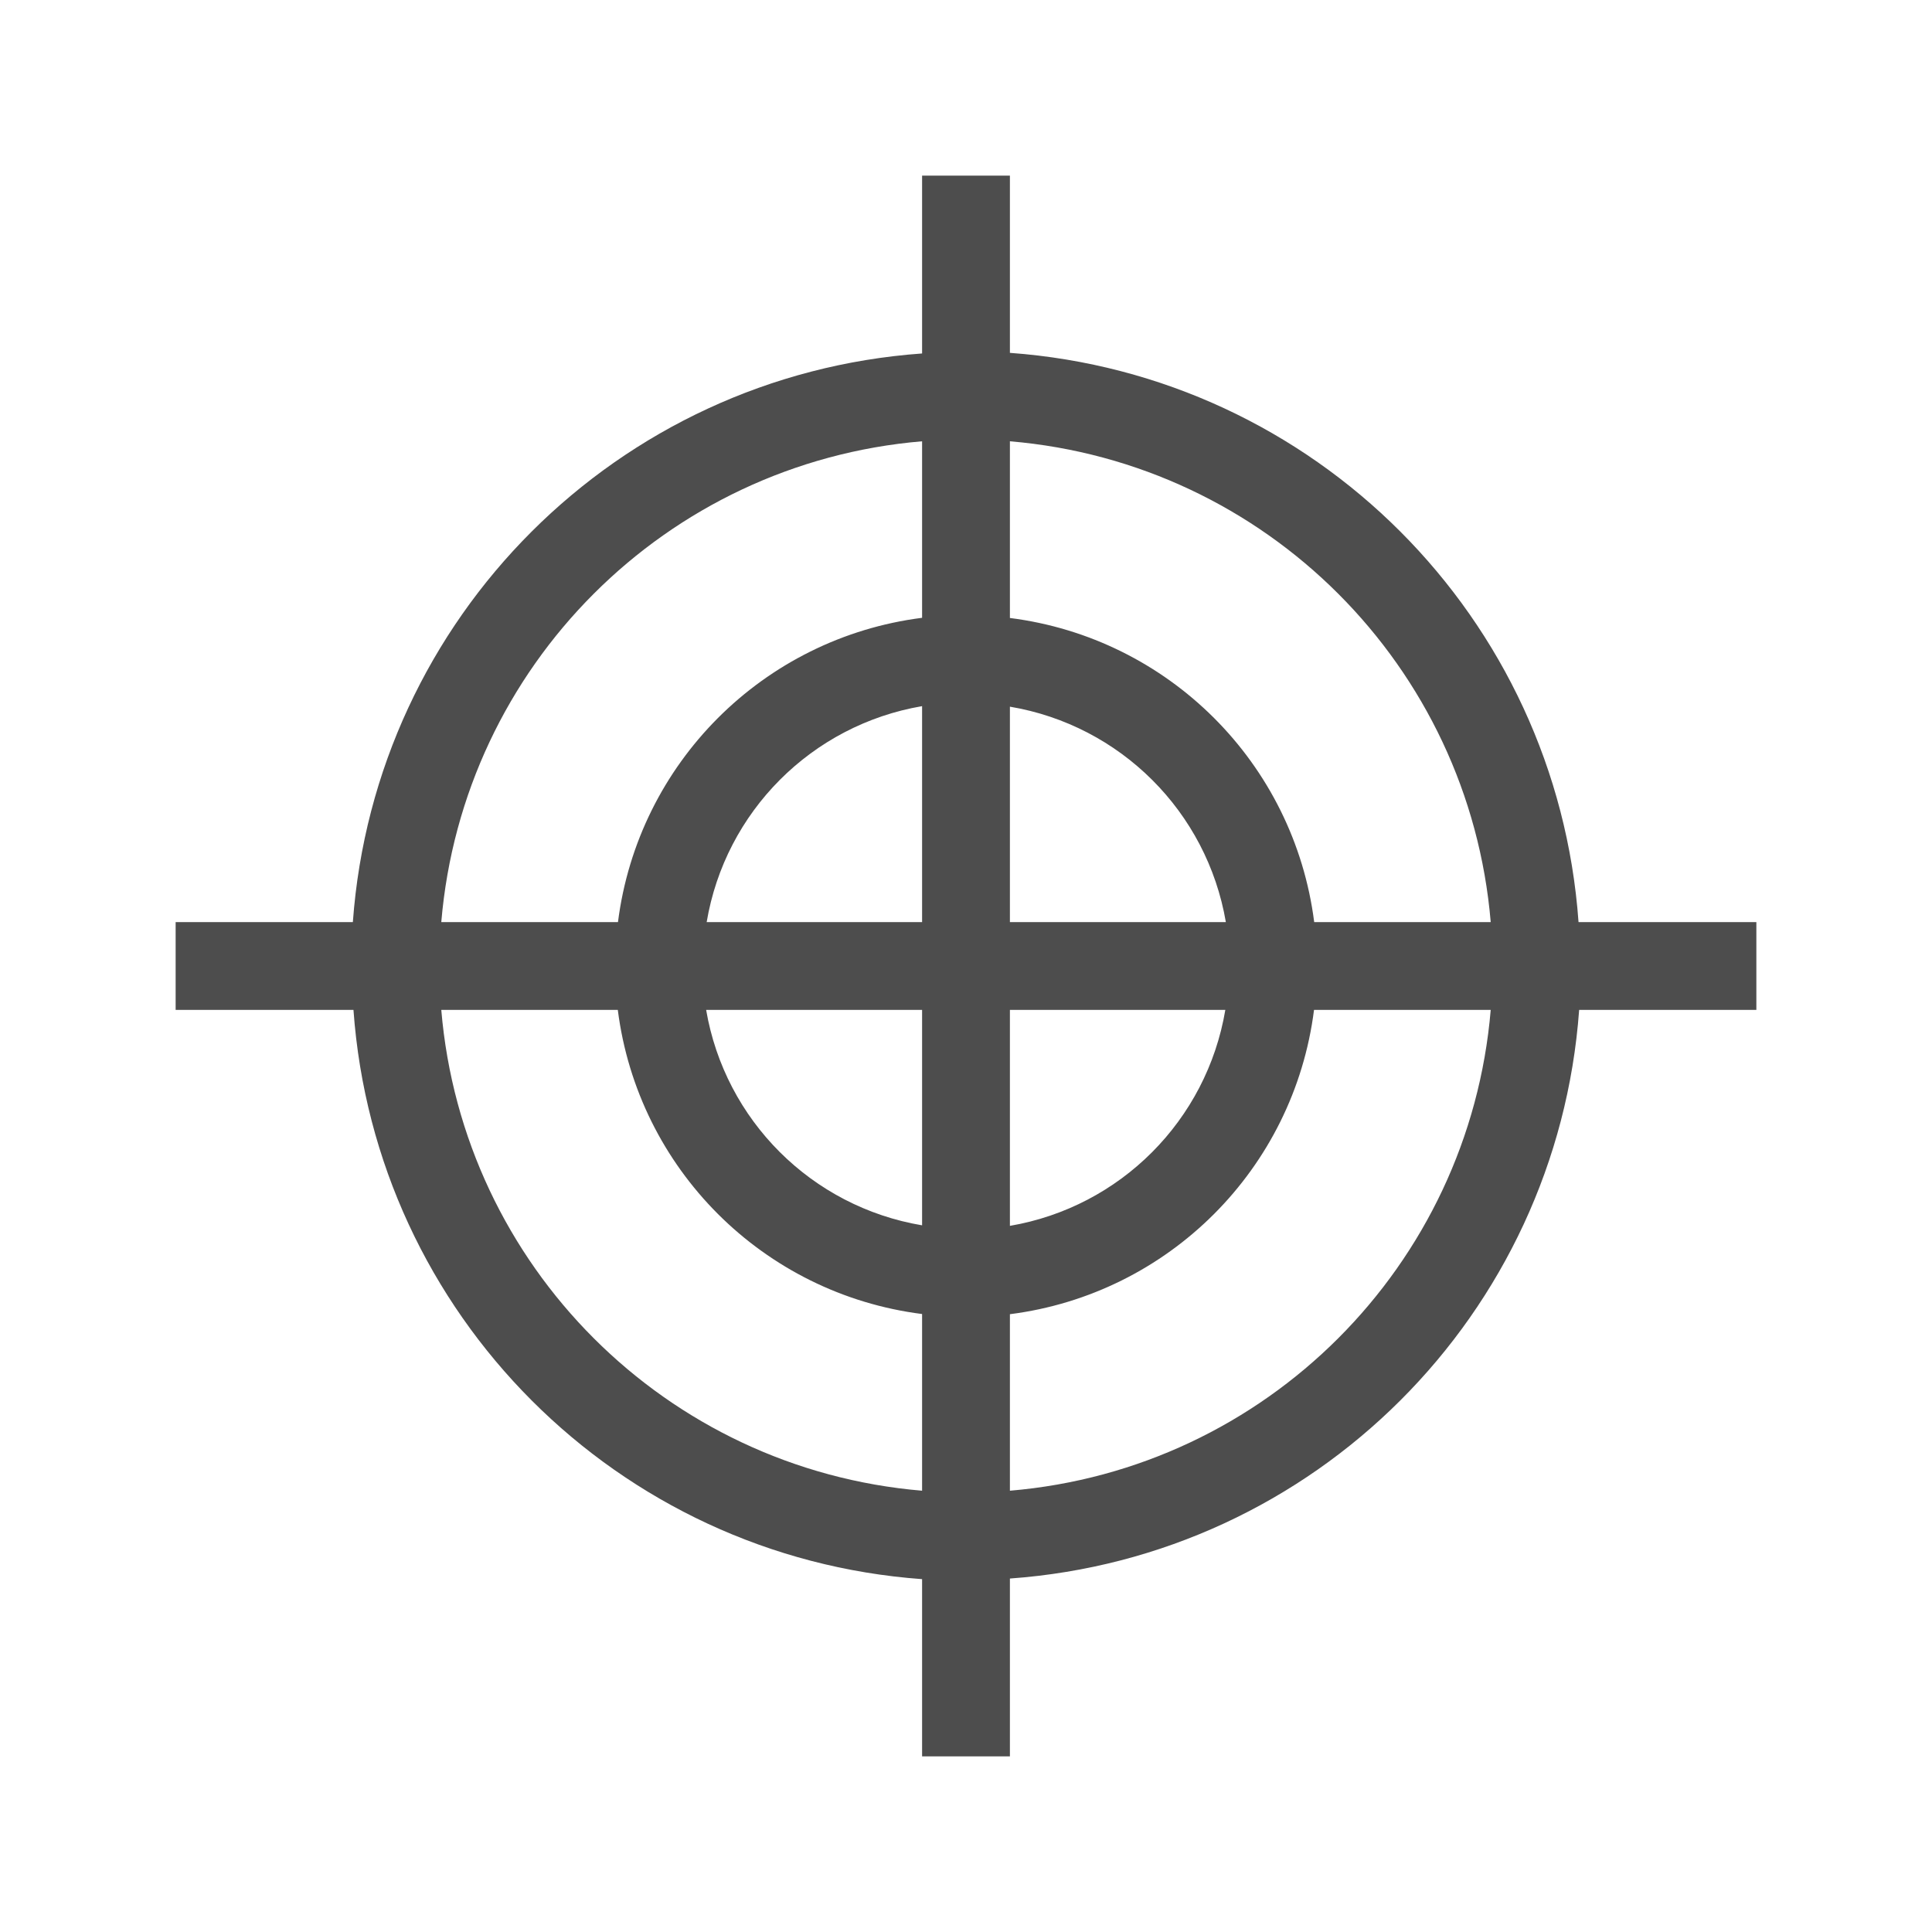
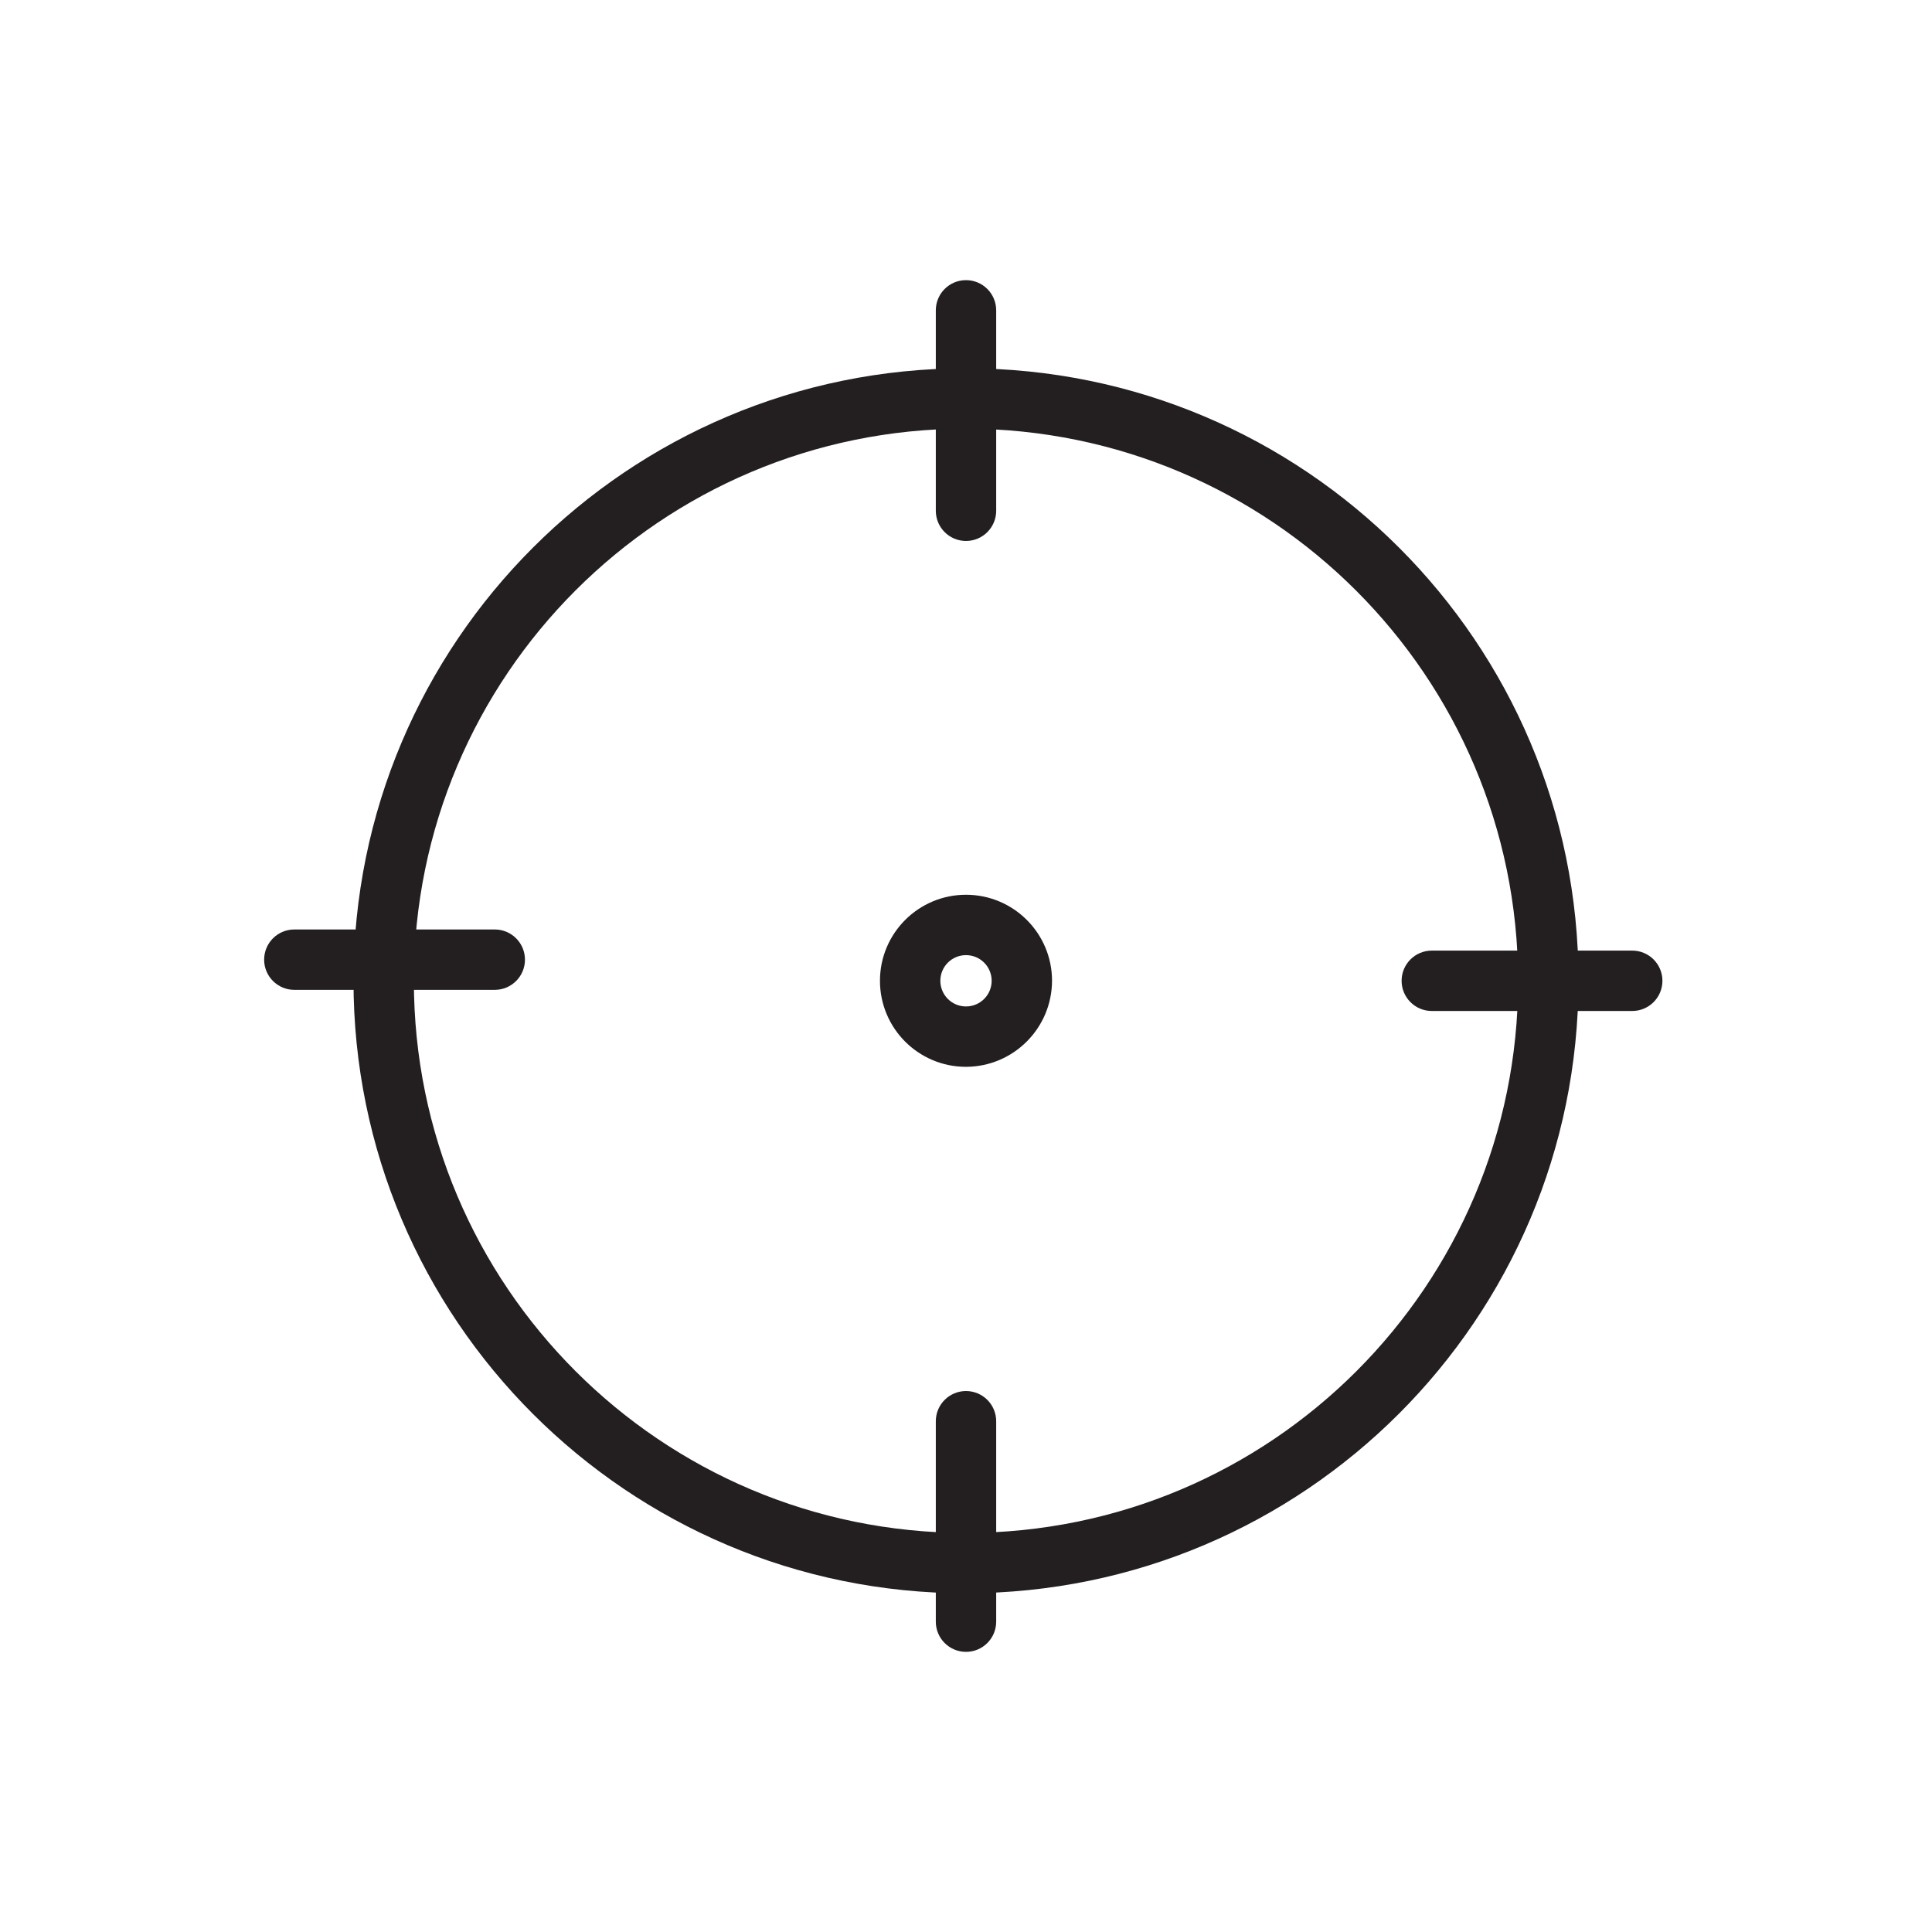
- <svg xmlns="http://www.w3.org/2000/svg" viewBox="0 0 22 22">
-   <path fill="currentColor" d="M10.5 2v2.025A7 7 0 0 0 4.018 10.5H2v1h2.025A7 7 0 0 0 10.5 17.982V20h1v-2.025A7 7 0 0 0 17.982 11.5H20v-1h-2.025A7 7 0 0 0 11.5 4.018V2h-1zm0 3.025v2.01A4 4 0 0 0 7.037 10.5H5.025A6 6 0 0 1 10.5 5.025zm1 0A6 6 0 0 1 16.975 10.5h-2.01A4 4 0 0 0 11.5 7.037V5.025zm-1 3.016V10.5H8.047A3 3 0 0 1 10.5 8.041zm1 .006A3 3 0 0 1 13.959 10.5H11.5V8.047zM5.025 11.5h2.01A4 4 0 0 0 10.5 14.963v2.012A6 6 0 0 1 5.025 11.5zm3.016 0H10.5v2.453A3 3 0 0 1 8.041 11.5zM11.5 11.5h2.453A3 3 0 0 1 11.5 13.959V11.5zm3.463 0h2.012A6 6 0 0 1 11.5 16.975v-2.01A4 4 0 0 0 14.963 11.5z" color="#4d4d4d" />
+ <svg xmlns="http://www.w3.org/2000/svg" width="800px" height="800px" viewBox="0 0 64 64" data-name="Layer 1" id="Layer_1">
+   <defs>
+     <style>.cls-1{fill:#231f20;}</style>
+   </defs>
+   <path class="cls-1" d="M32,52.78A20.29,20.29,0,1,1,52.29,32.49,20.31,20.31,0,0,1,32,52.78ZM32,14.2A18.29,18.29,0,1,0,50.29,32.49,18.32,18.32,0,0,0,32,14.2Z" />
+   <path class="cls-1" d="M32,17.92a1,1,0,0,1-1-1V10.28a1,1,0,0,1,2,0v6.64A1,1,0,0,1,32,17.92Z" />
+   <path class="cls-1" d="M32,54.72a1,1,0,0,1-1-1V47.08a1,1,0,0,1,2,0v6.64A1,1,0,0,1,32,54.72Z" />
+   <path class="cls-1" d="M54.07,33.49H47.43a1,1,0,0,1,0-2h6.64a1,1,0,0,1,0,2Z" />
+   <path class="cls-1" d="M16.39,32.79H9.75a1,1,0,0,1,0-2h6.64a1,1,0,0,1,0,2Z" />
+   <path class="cls-1" d="M32,35.34a2.85,2.85,0,1,1,2.85-2.85A2.86,2.86,0,0,1,32,35.34Zm0-3.7a.85.85,0,1,0,.85.85A.85.85,0,0,0,32,31.64Z" />
</svg>
